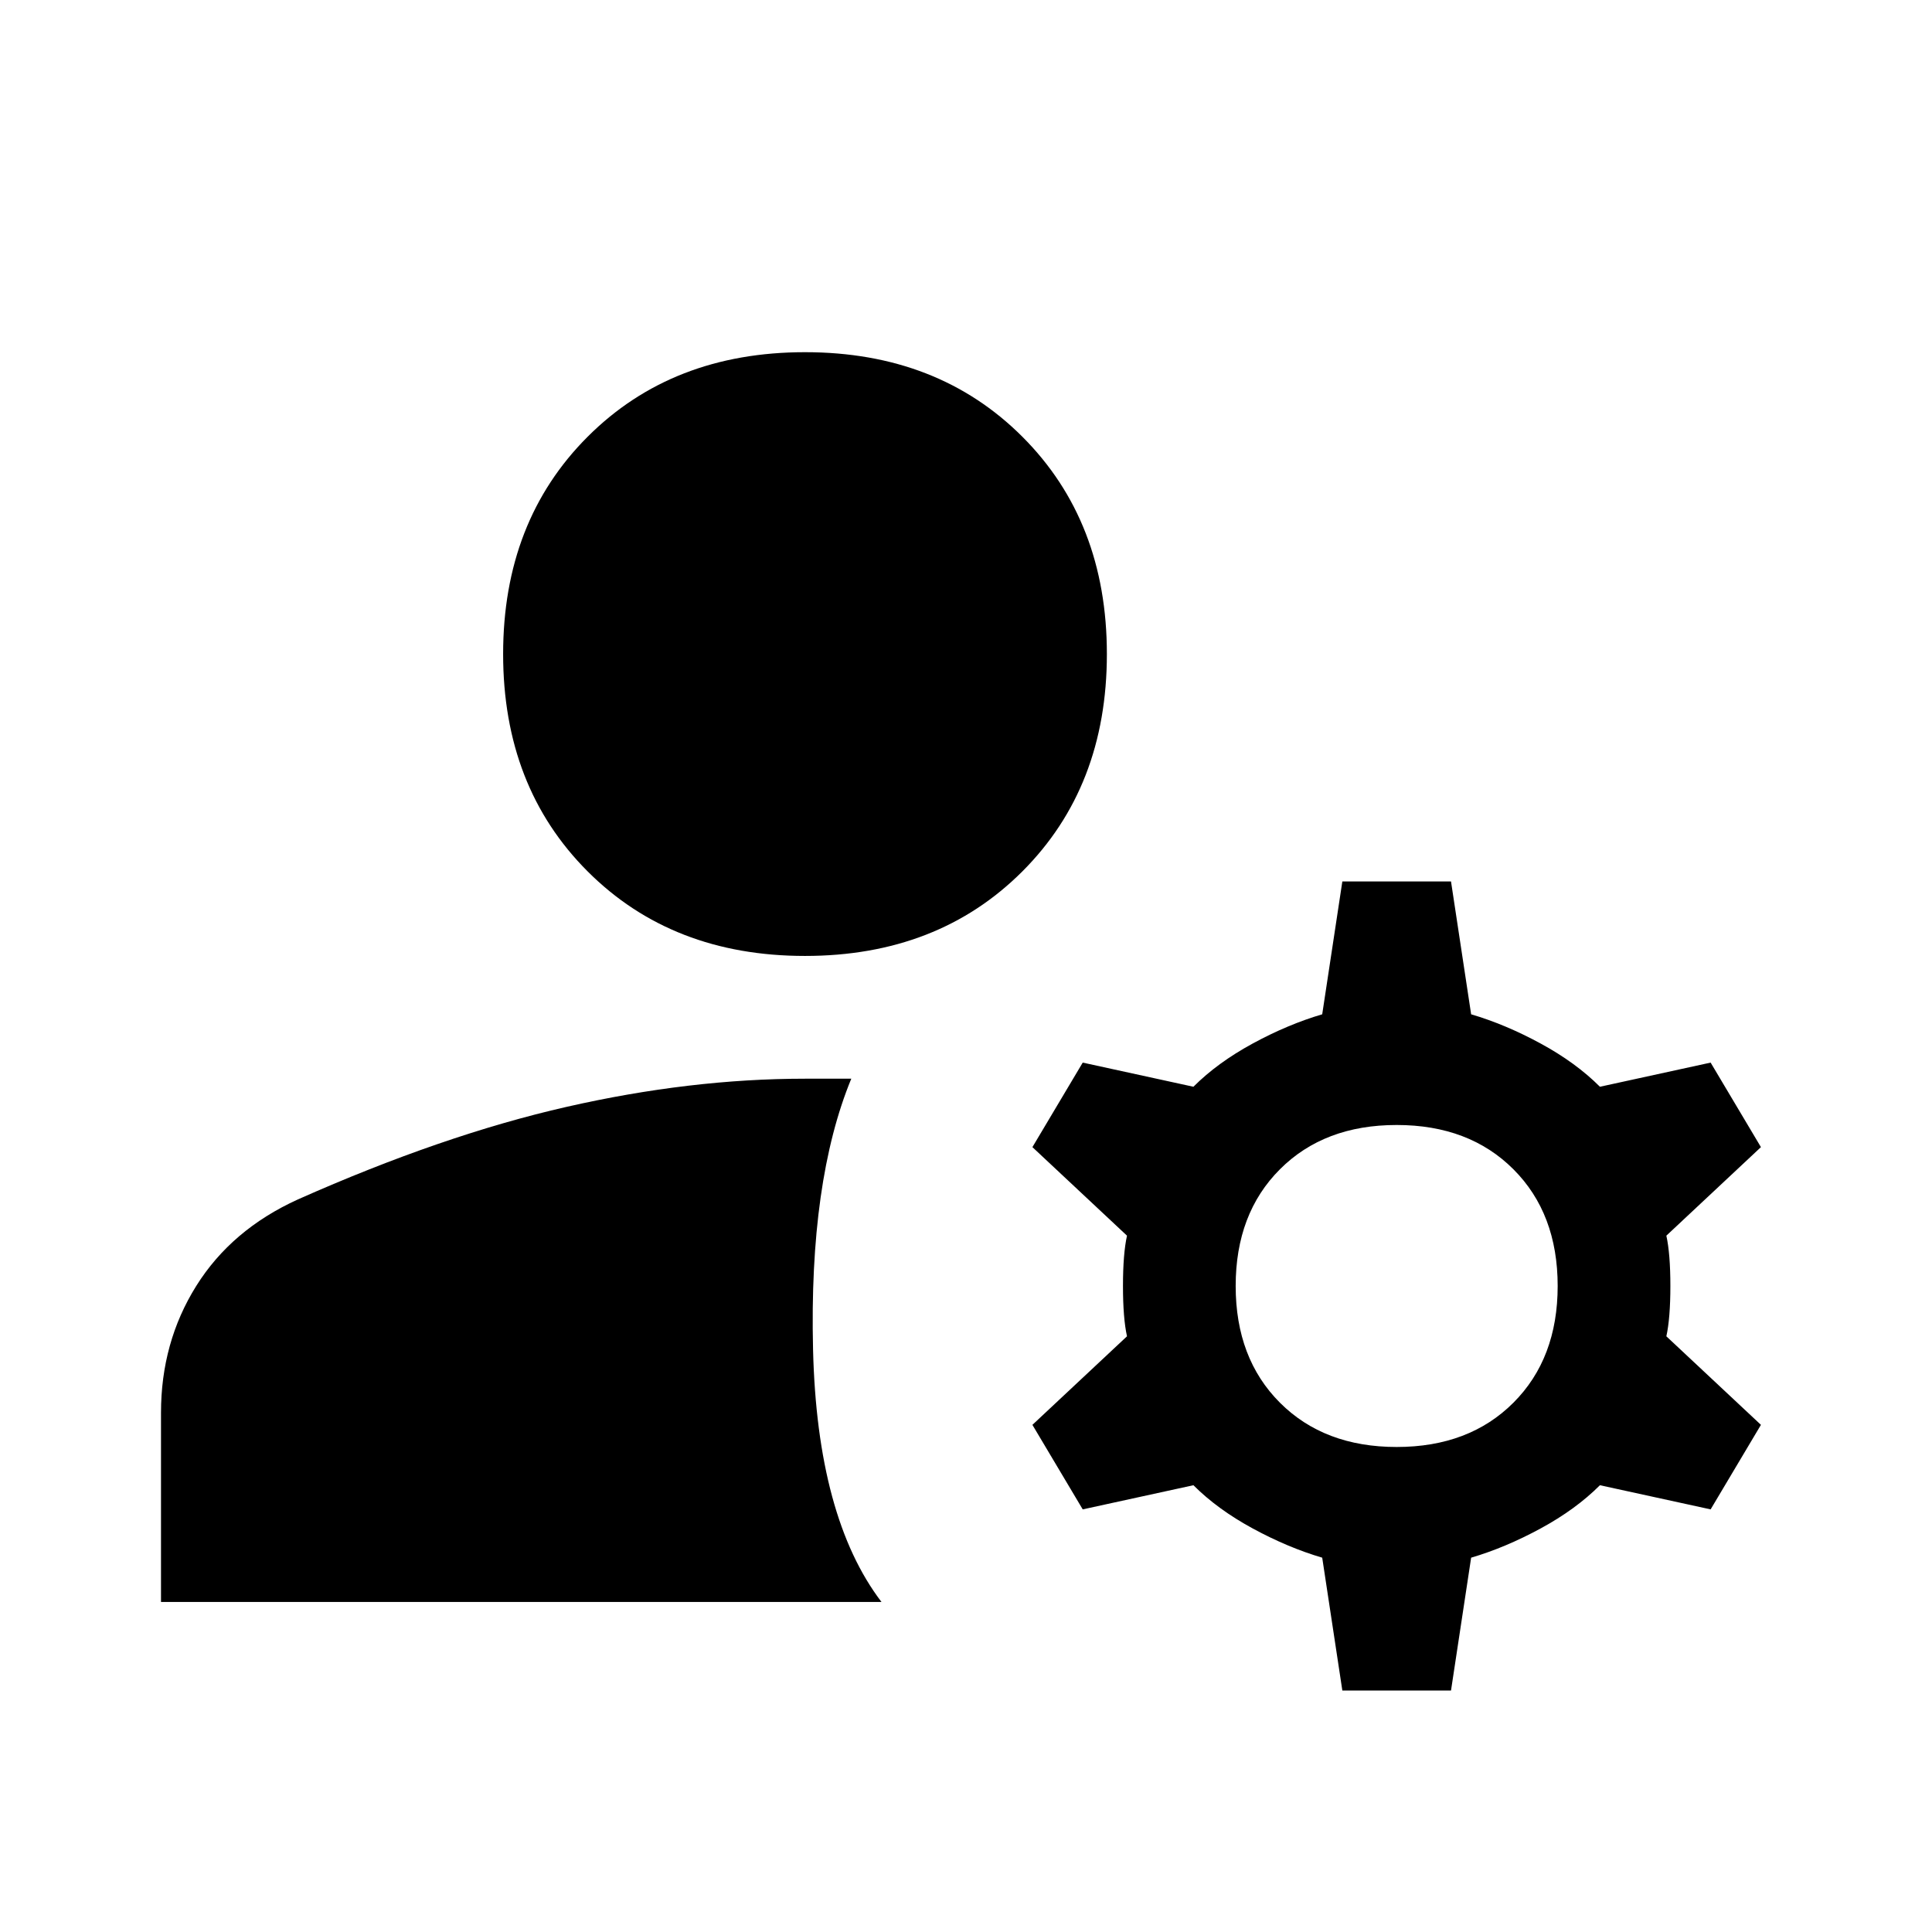
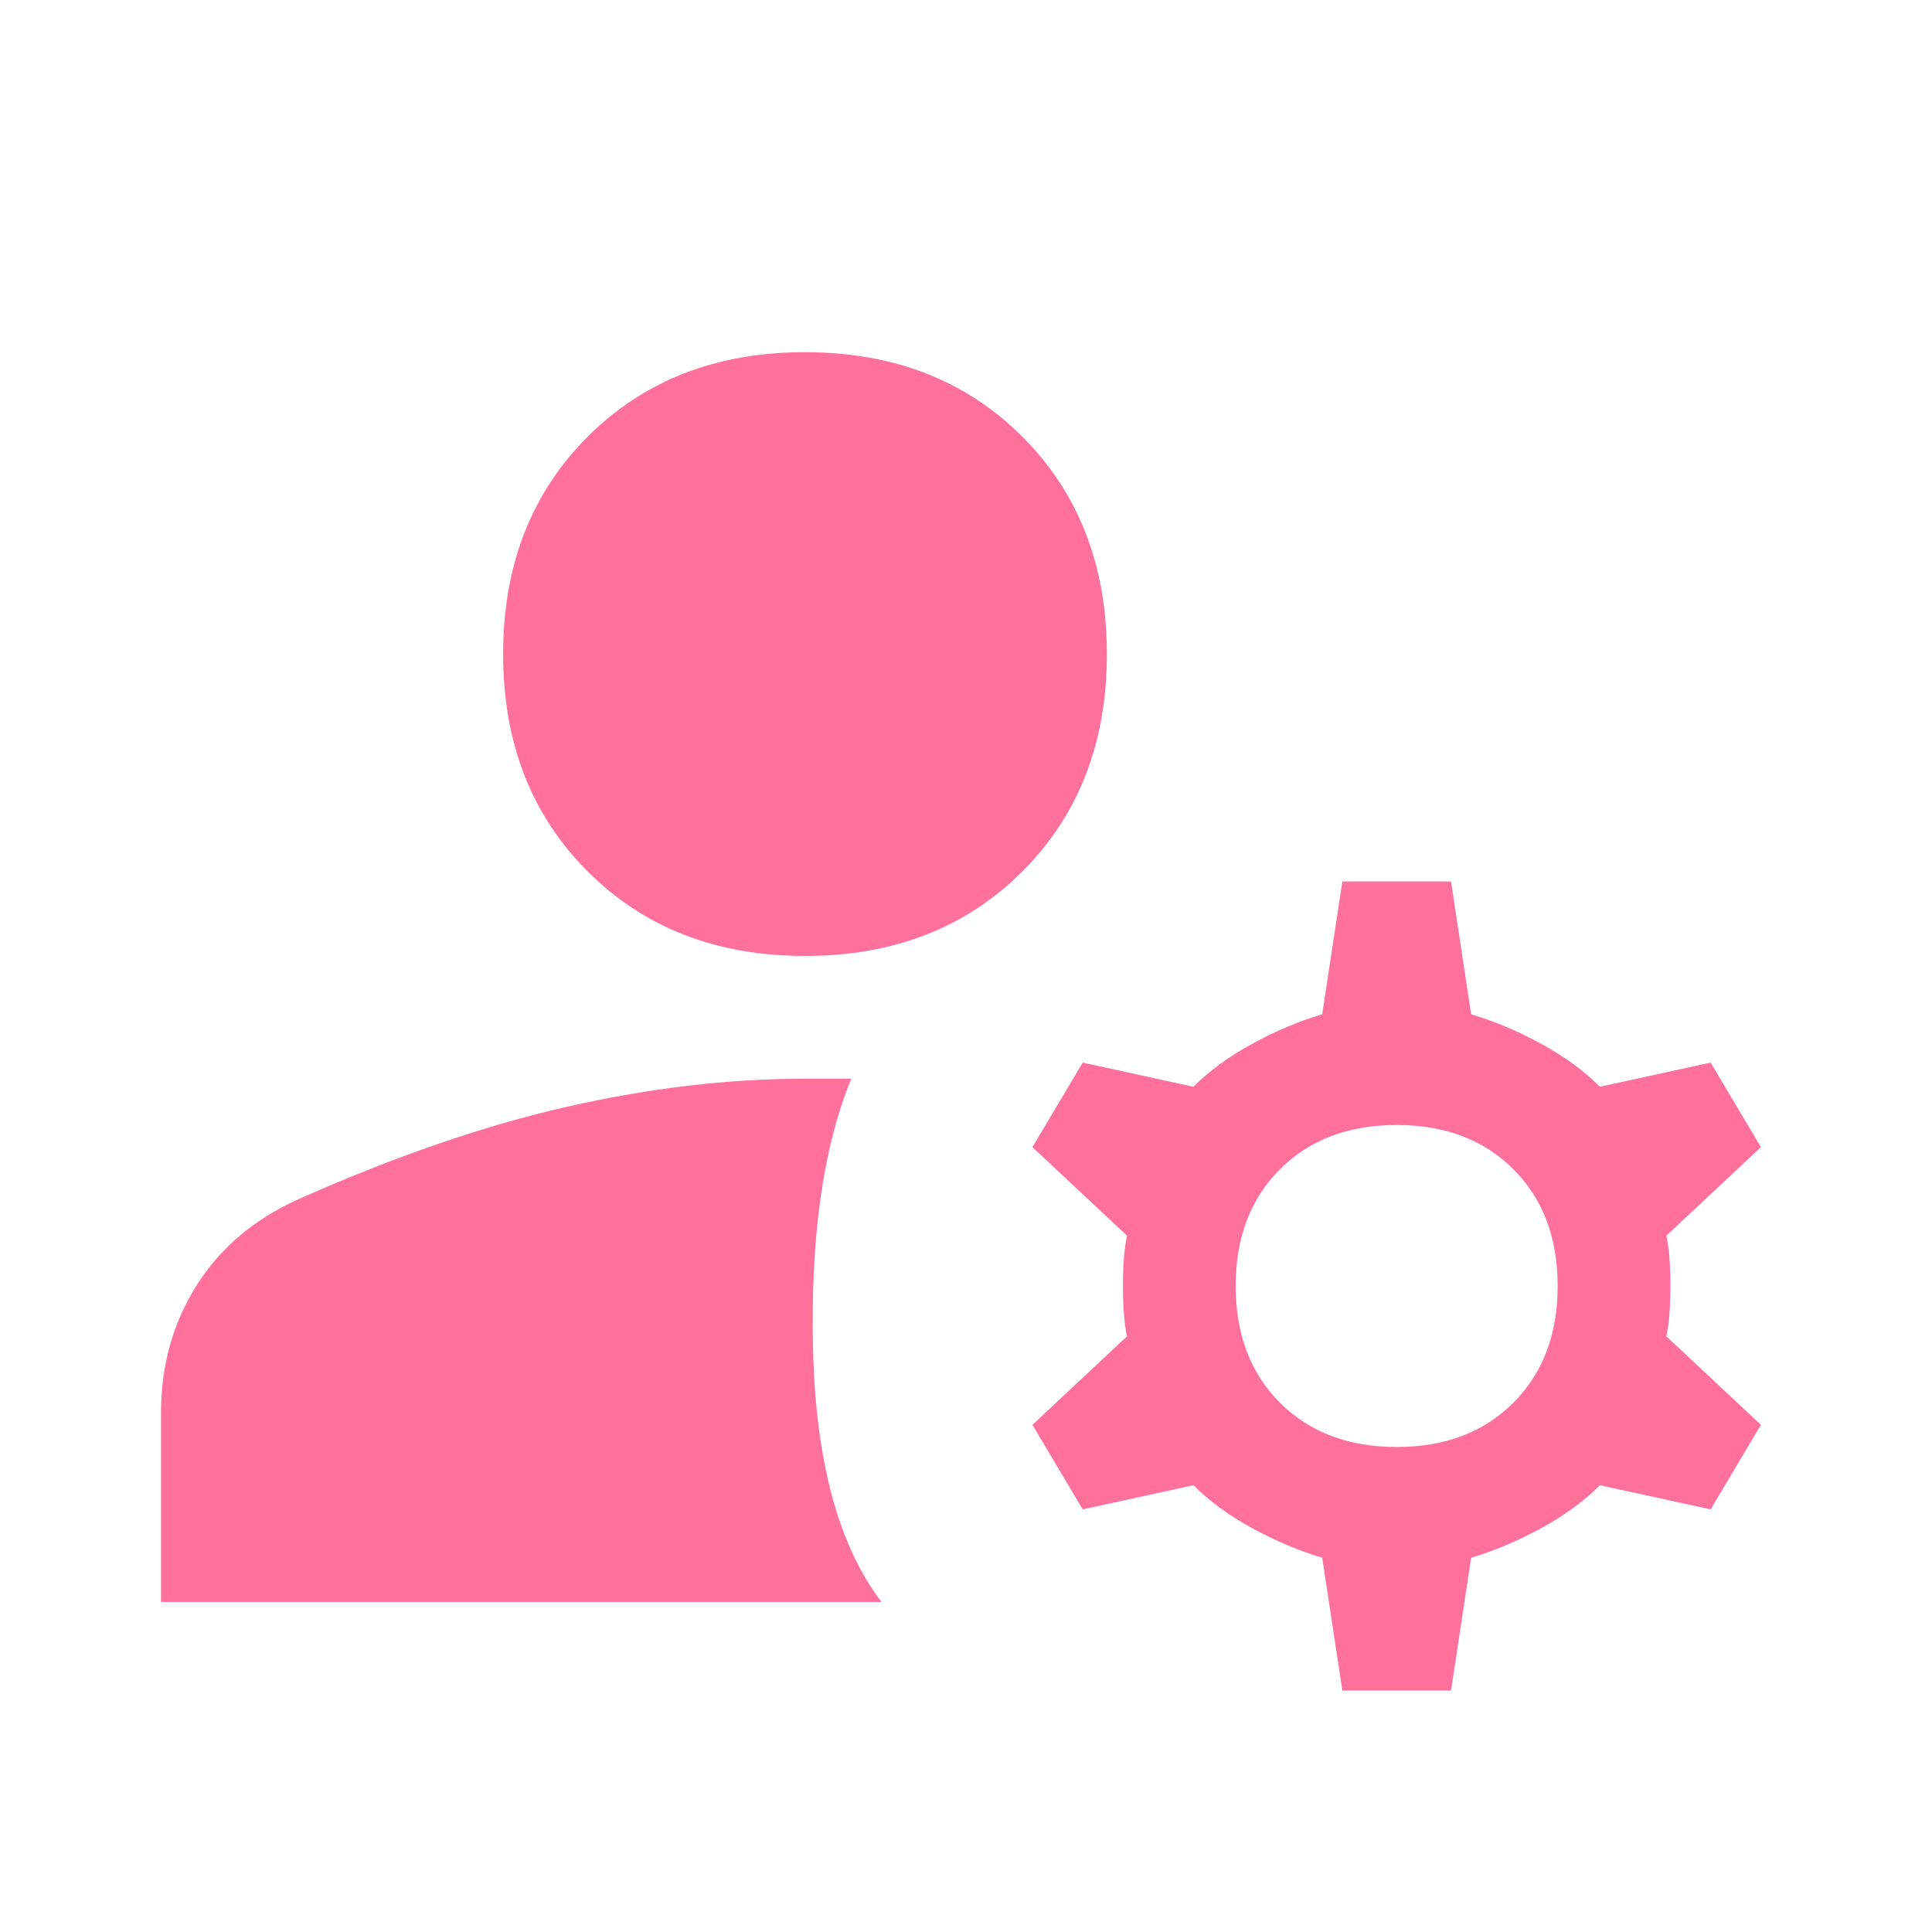
- <svg xmlns="http://www.w3.org/2000/svg" height="36" viewBox="0 -960 960 960" width="36">
-   <path className="btnIconFill" d="m667-120-10-66q-17-5-34.5-14.5T593-222l-55 12-25-42 47-44q-2-9-2-25t2-25l-47-44 25-42 55 12q12-12 29.5-21.5T657-456l10-66h54l10 66q17 5 34.5 14.5T795-420l55-12 25 42-47 44q2 9 2 25t-2 25l47 44-25 42-55-12q-12 12-29.5 21.5T731-186l-10 66h-54ZM80-164v-94q0-35 17.5-63t50.5-43q72-32 133.5-46T400-424h23q-21 51-19 134.5T438-164H80Zm614-77q36 0 58-22t22-58q0-36-22-58t-58-22q-36 0-58 22t-22 58q0 36 22 58t58 22ZM400-485q-66 0-108-42t-42-108q0-66 42-108t108-42q66 0 108 42t42 108q0 66-42 108t-108 42Z" />
+ <svg xmlns="http://www.w3.org/2000/svg" height="24" fill="none" viewBox="0 -960 960 960" width="24">
+   <path className="btnIconFill" fill="#FF709A" d="m667-120-10-66q-17-5-34.5-14.5T593-222l-55 12-25-42 47-44q-2-9-2-25t2-25l-47-44 25-42 55 12q12-12 29.5-21.5T657-456l10-66h54l10 66q17 5 34.5 14.5T795-420l55-12 25 42-47 44q2 9 2 25t-2 25l47 44-25 42-55-12q-12 12-29.5 21.5T731-186l-10 66h-54ZM80-164v-94q0-35 17.5-63t50.5-43q72-32 133.5-46T400-424h23q-21 51-19 134.5T438-164H80Zm614-77q36 0 58-22t22-58q0-36-22-58t-58-22q-36 0-58 22t-22 58q0 36 22 58t58 22ZM400-485q-66 0-108-42t-42-108q0-66 42-108t108-42q66 0 108 42t42 108q0 66-42 108t-108 42Z" />
</svg>
